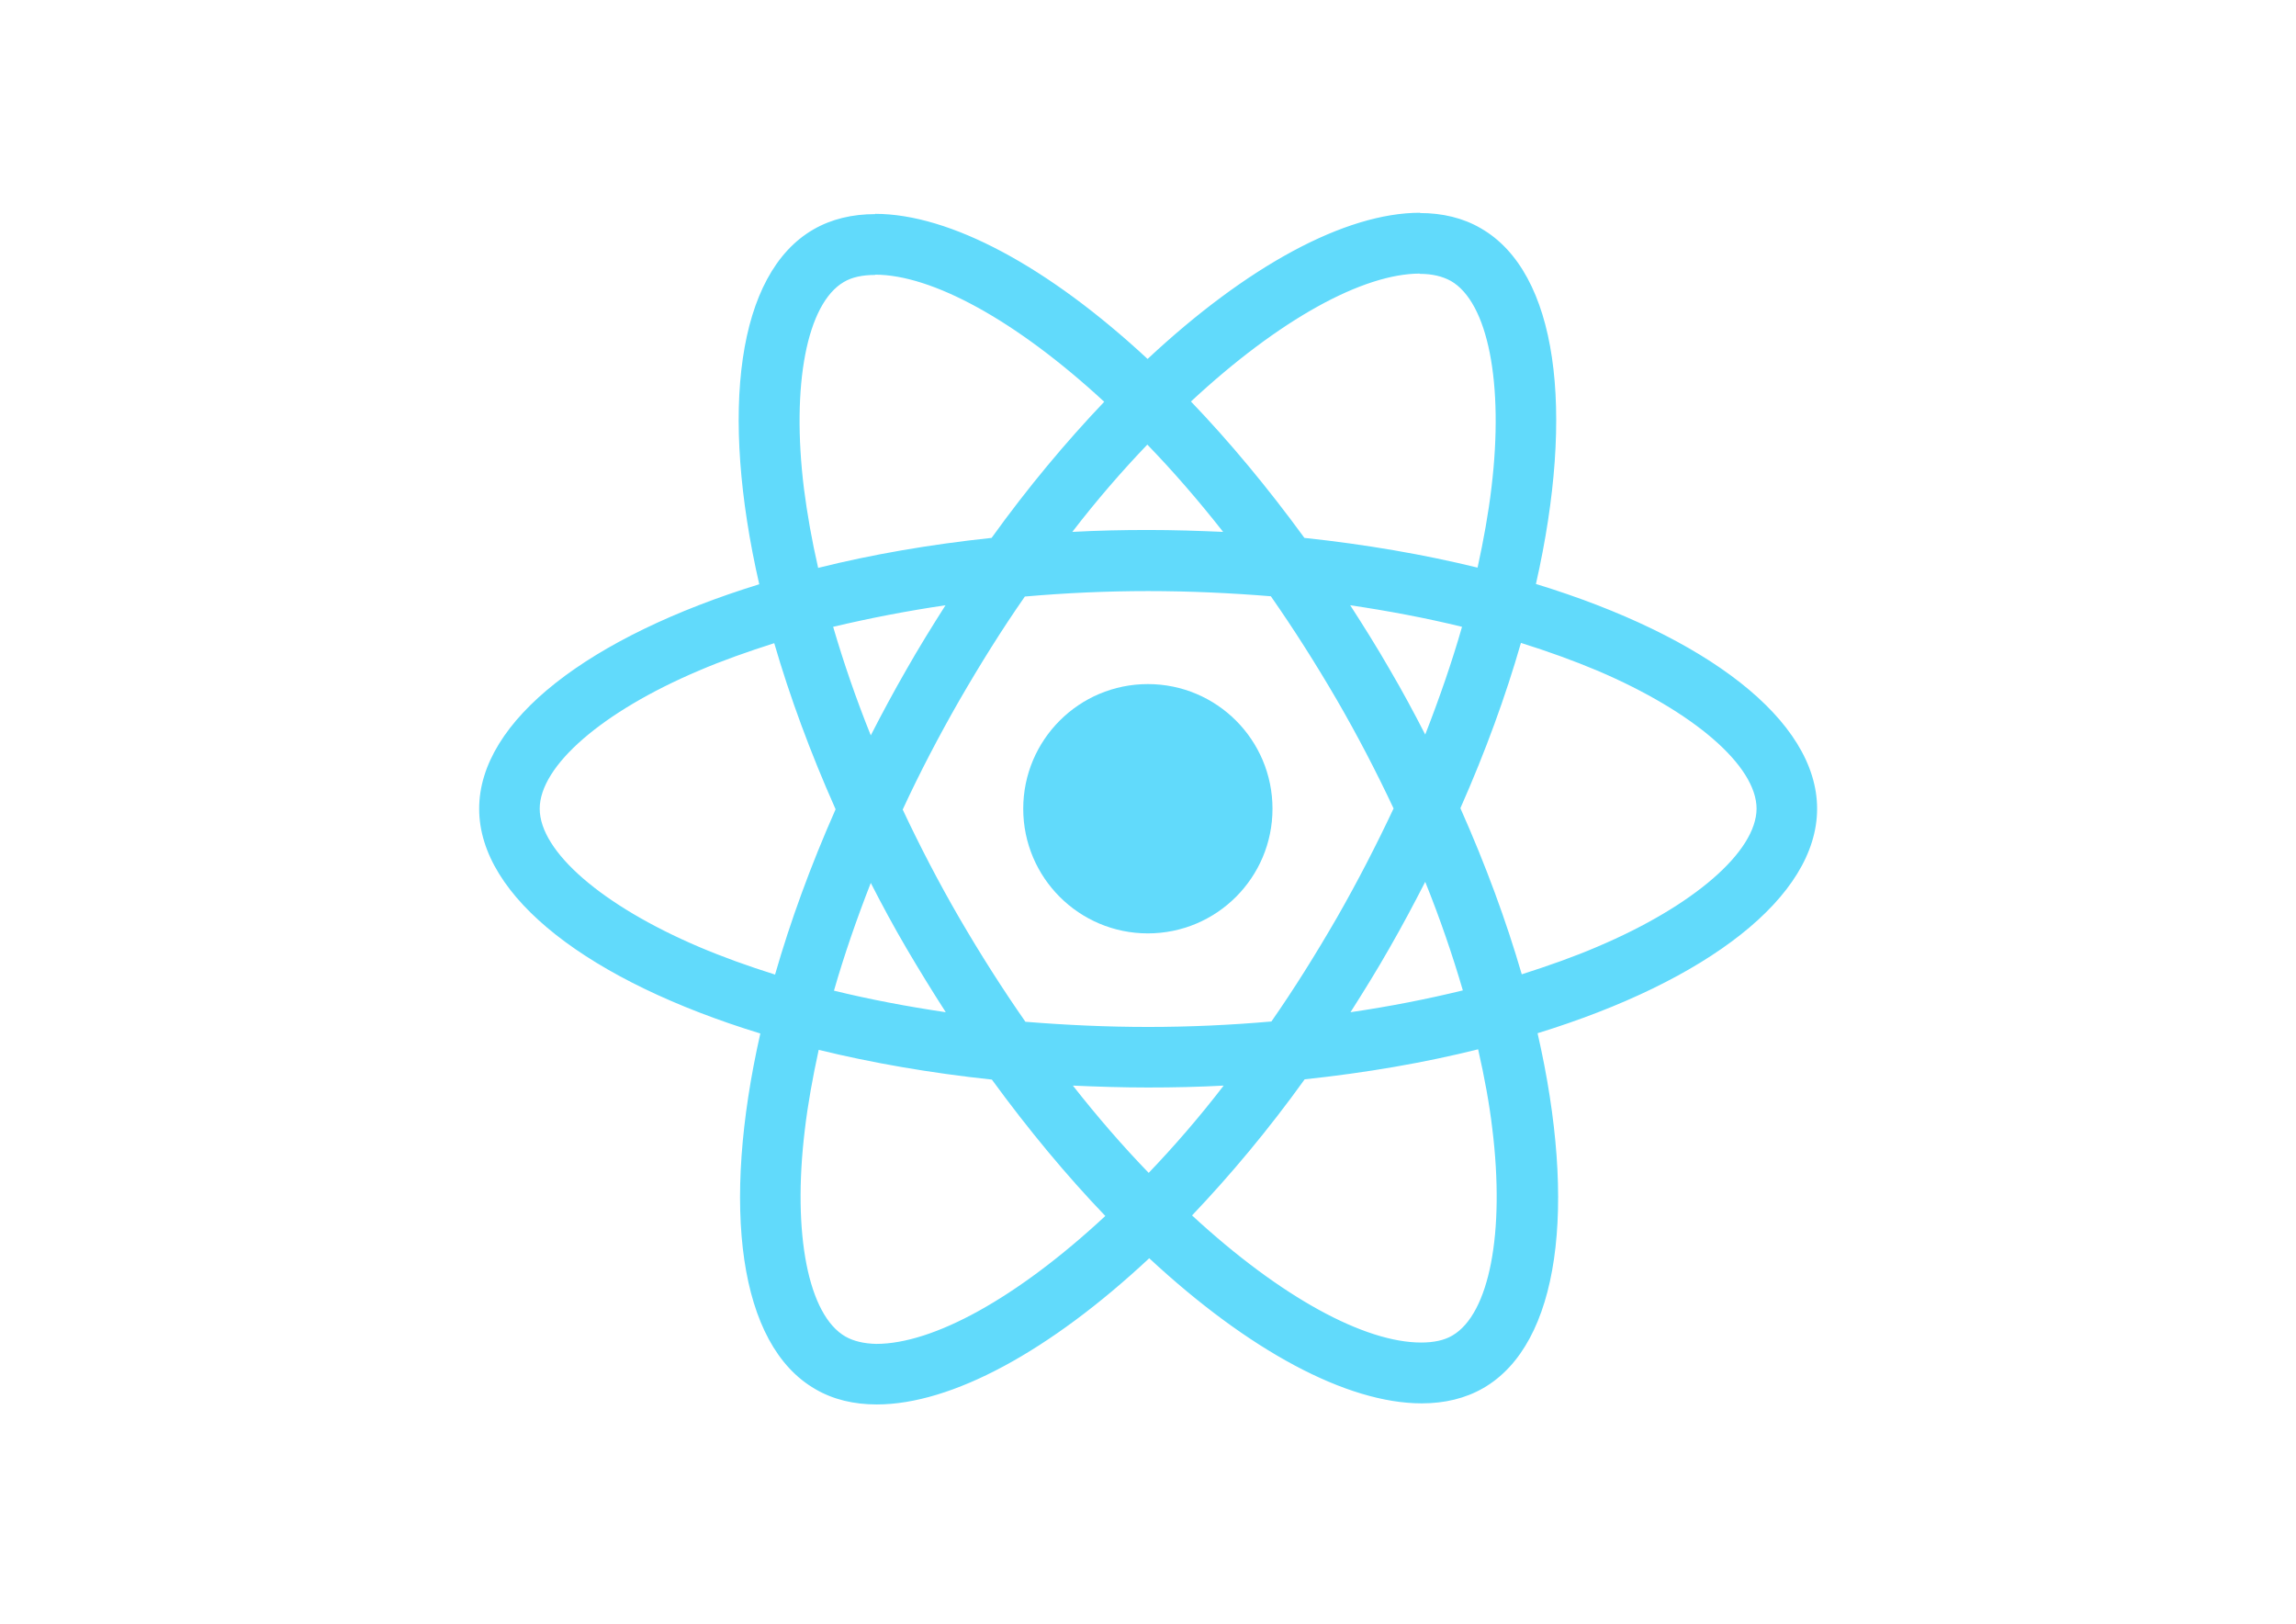
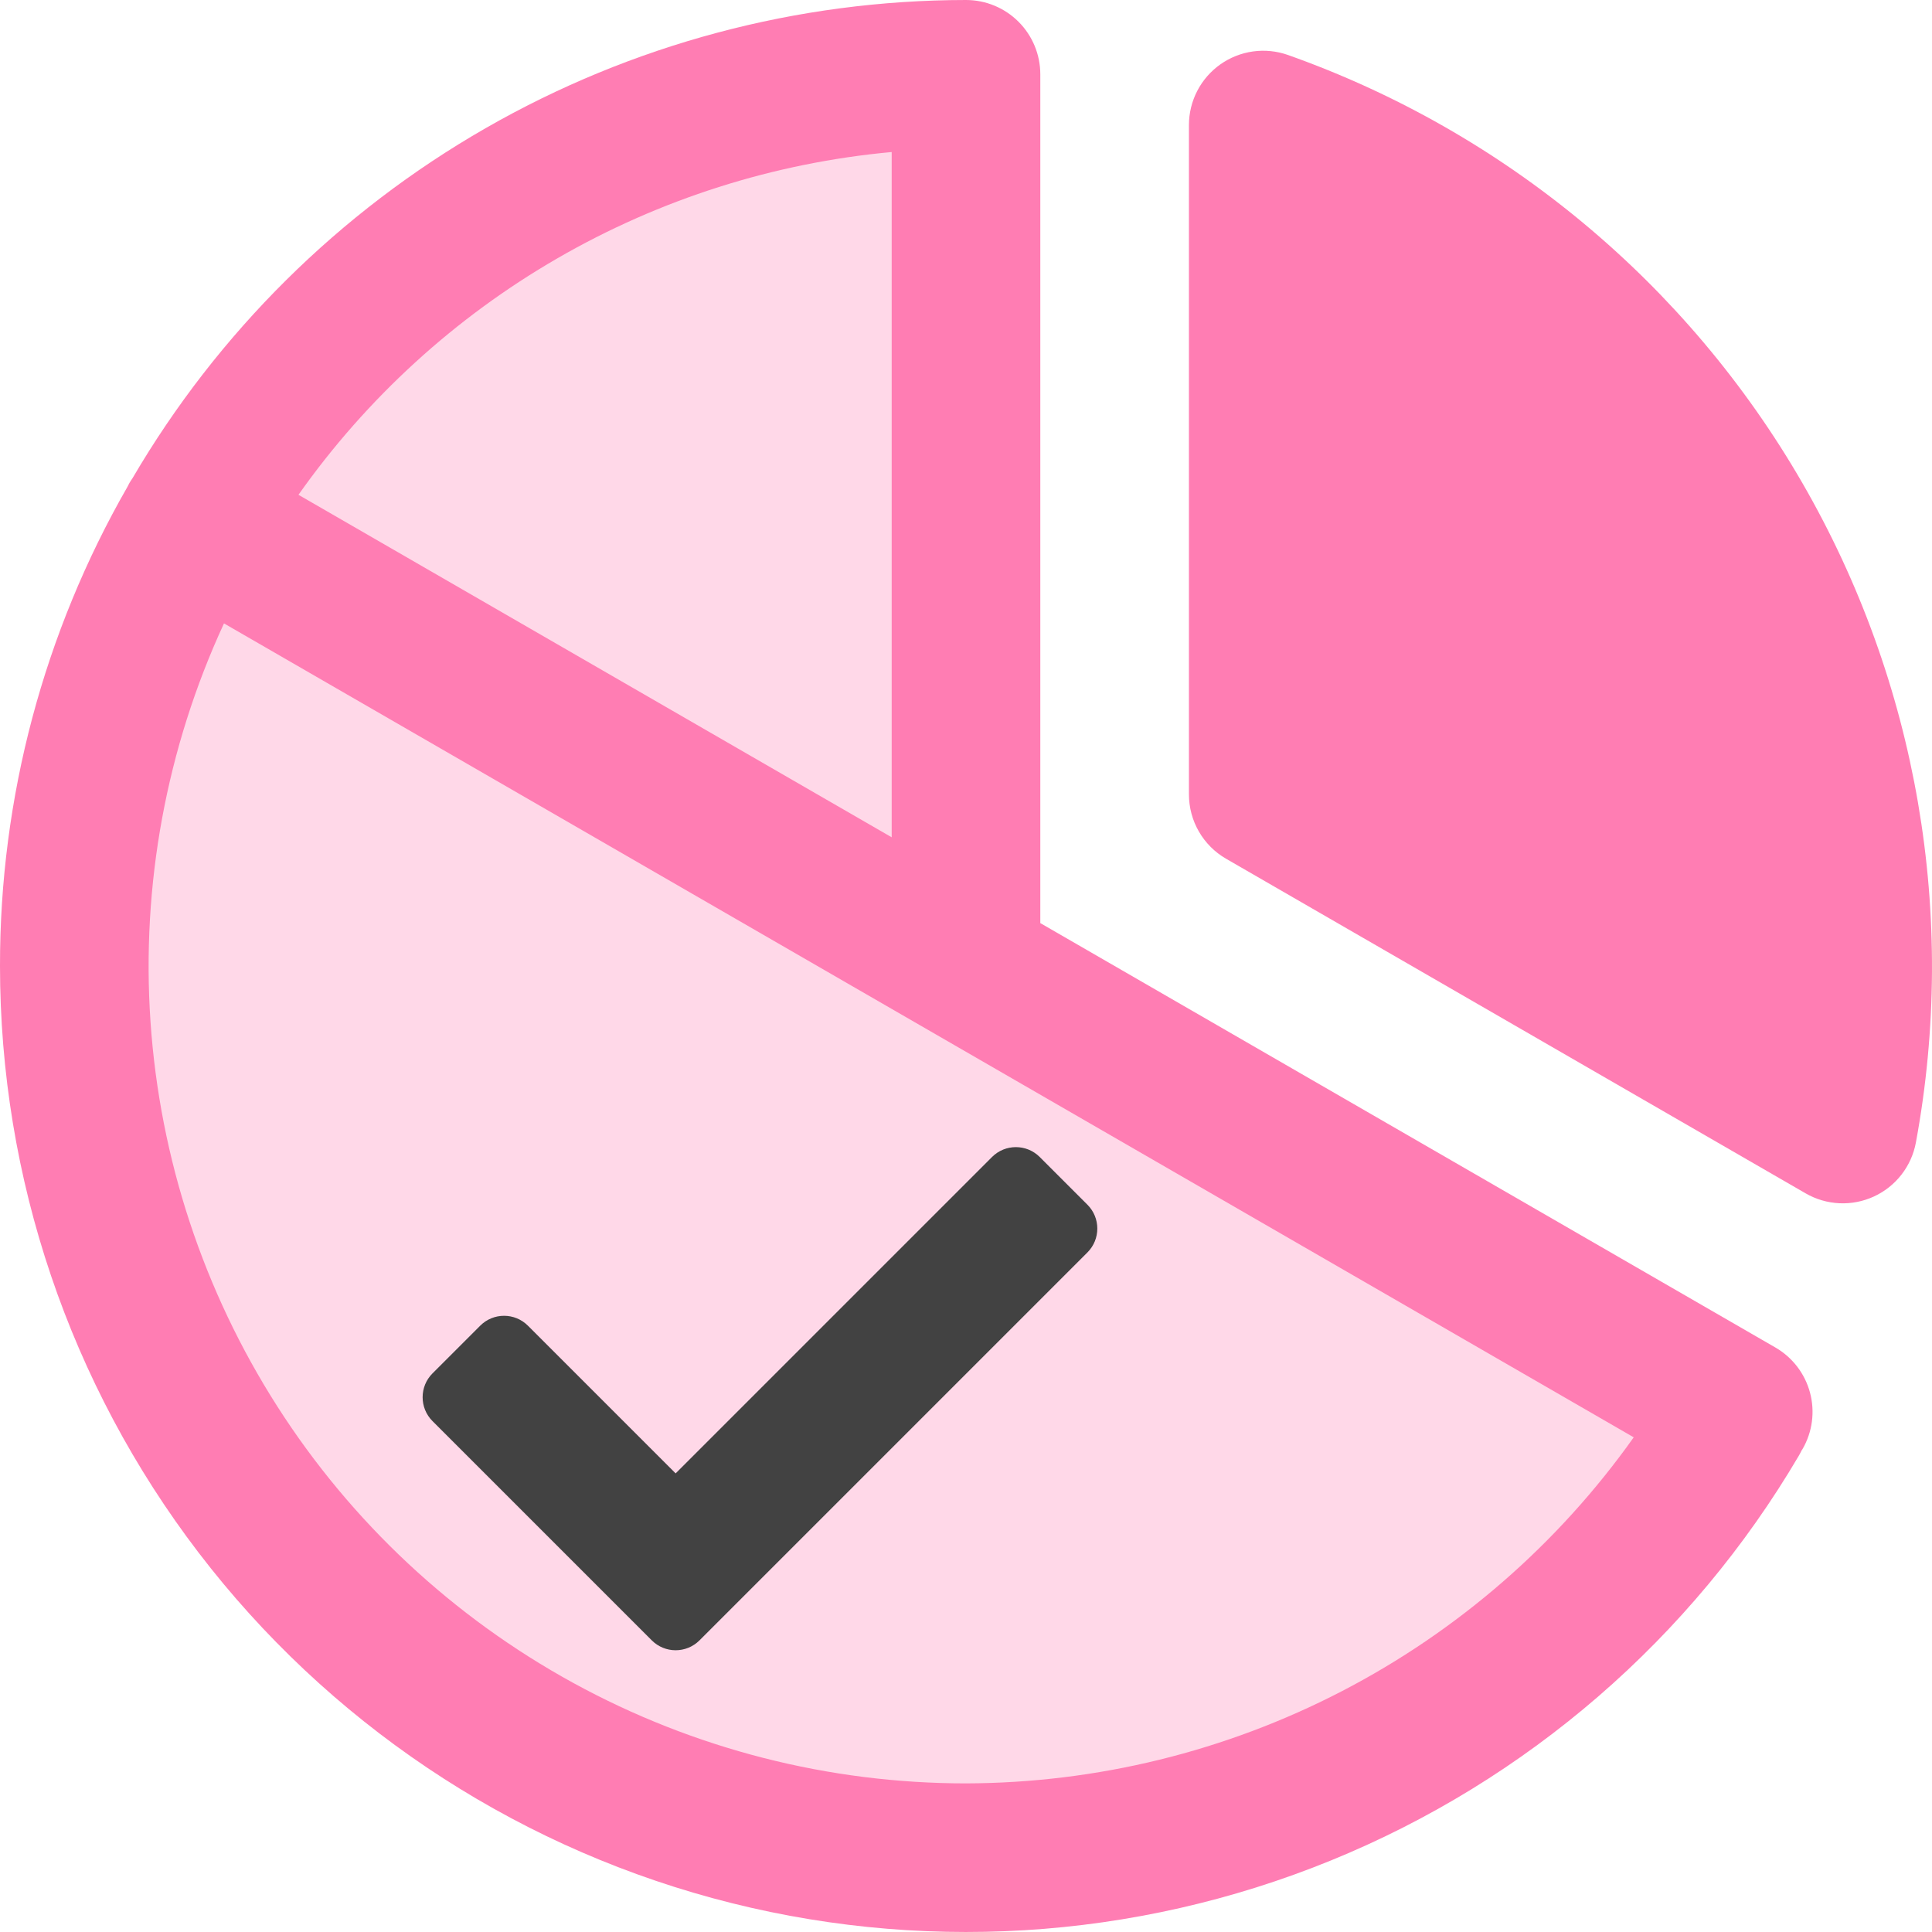
- <svg xmlns="http://www.w3.org/2000/svg" viewBox="0 0 841.9 595.3">
-   <g fill="#61DAFB">
-     <path d="M666.3 296.5c0-32.5-40.7-63.3-103.1-82.4 14.4-63.6 8-114.2-20.2-130.4-6.5-3.8-14.1-5.6-22.4-5.6v22.3c4.6 0 8.3.9 11.4 2.6 13.6 7.8 19.5 37.5 14.9 75.7-1.1 9.4-2.9 19.3-5.1 29.4-19.6-4.8-41-8.5-63.5-10.9-13.5-18.5-27.5-35.3-41.6-50 32.6-30.3 63.2-46.9 84-46.9V78c-27.5 0-63.5 19.6-99.9 53.6-36.4-33.8-72.4-53.2-99.9-53.2v22.3c20.7 0 51.4 16.5 84 46.6-14 14.7-28 31.4-41.3 49.9-22.6 2.4-44 6.1-63.6 11-2.3-10-4-19.7-5.2-29-4.7-38.2 1.1-67.9 14.6-75.8 3-1.8 6.9-2.6 11.5-2.6V78.5c-8.4 0-16 1.8-22.6 5.6-28.1 16.2-34.4 66.7-19.9 130.1-62.2 19.2-102.7 49.9-102.7 82.3 0 32.5 40.7 63.3 103.1 82.4-14.4 63.6-8 114.2 20.2 130.4 6.5 3.8 14.1 5.6 22.5 5.6 27.5 0 63.5-19.6 99.9-53.6 36.4 33.8 72.4 53.2 99.9 53.2 8.4 0 16-1.8 22.6-5.6 28.1-16.2 34.4-66.7 19.9-130.1 62-19.1 102.5-49.9 102.5-82.3zm-130.2-66.7c-3.7 12.9-8.3 26.2-13.5 39.5-4.1-8-8.4-16-13.1-24-4.6-8-9.5-15.8-14.4-23.4 14.2 2.1 27.9 4.7 41 7.9zm-45.8 106.5c-7.8 13.5-15.8 26.3-24.1 38.2-14.9 1.3-30 2-45.2 2-15.1 0-30.2-.7-45-1.9-8.3-11.9-16.4-24.6-24.2-38-7.6-13.1-14.5-26.4-20.8-39.8 6.2-13.4 13.2-26.8 20.7-39.9 7.8-13.5 15.8-26.3 24.1-38.2 14.9-1.3 30-2 45.2-2 15.1 0 30.2.7 45 1.9 8.3 11.9 16.4 24.6 24.2 38 7.6 13.1 14.5 26.4 20.8 39.8-6.3 13.4-13.2 26.8-20.7 39.9zm32.3-13c5.4 13.4 10 26.8 13.8 39.8-13.1 3.2-26.9 5.9-41.2 8 4.9-7.7 9.8-15.6 14.4-23.7 4.6-8 8.9-16.1 13-24.1zM421.2 430c-9.3-9.6-18.6-20.3-27.8-32 9 .4 18.2.7 27.5.7 9.4 0 18.7-.2 27.8-.7-9 11.7-18.3 22.4-27.5 32zm-74.4-58.9c-14.2-2.1-27.9-4.7-41-7.9 3.7-12.9 8.3-26.2 13.5-39.5 4.1 8 8.4 16 13.1 24 4.7 8 9.5 15.8 14.4 23.4zM420.7 163c9.3 9.6 18.6 20.3 27.8 32-9-.4-18.2-.7-27.5-.7-9.4 0-18.7.2-27.8.7 9-11.7 18.3-22.4 27.5-32zm-74 58.9c-4.9 7.7-9.8 15.6-14.4 23.7-4.6 8-8.9 16-13 24-5.4-13.4-10-26.8-13.8-39.8 13.1-3.1 26.9-5.8 41.2-7.9zm-90.5 125.2c-35.4-15.1-58.3-34.9-58.3-50.6 0-15.7 22.9-35.6 58.3-50.6 8.6-3.7 18-7 27.7-10.1 5.7 19.6 13.2 40 22.5 60.9-9.2 20.8-16.6 41.1-22.2 60.6-9.9-3.1-19.3-6.5-28-10.2zM310 490c-13.6-7.8-19.5-37.5-14.9-75.7 1.1-9.4 2.9-19.3 5.1-29.4 19.6 4.8 41 8.5 63.5 10.9 13.5 18.5 27.5 35.3 41.6 50-32.6 30.3-63.2 46.9-84 46.9-4.5-.1-8.3-1-11.3-2.7zm237.2-76.2c4.7 38.2-1.1 67.9-14.6 75.8-3 1.8-6.9 2.6-11.5 2.6-20.7 0-51.4-16.5-84-46.6 14-14.7 28-31.4 41.3-49.9 22.6-2.4 44-6.1 63.6-11 2.3 10.1 4.1 19.8 5.2 29.1zm38.5-66.7c-8.6 3.7-18 7-27.7 10.1-5.7-19.6-13.2-40-22.5-60.9 9.2-20.8 16.6-41.1 22.2-60.6 9.9 3.1 19.3 6.5 28.1 10.2 35.4 15.1 58.3 34.9 58.3 50.6-.1 15.7-23 35.6-58.4 50.6zM320.8 78.4z" />
-     <circle cx="420.9" cy="296.5" r="45.7" />
-     <path d="M520.5 78.1z" />
-   </g>
+ <svg xmlns="http://www.w3.org/2000/svg" width="256" height="256" viewBox="0 0 256 256" fill="none">
+   <path d="M168 105.333V21.333C228.82 48.028 244.406 76.842 244 149.333L168 105.333Z" fill="#FF7DB3" />
+   <path d="M126.667 126.667V9.333C87.796 9.333 50.656 31.727 28 66.667C7.913 97.645 -2.23 137.63 29.333 193.333C63.203 253.107 139.292 252.234 182.667 237.333C182.667 237.333 235.566 195.908 230.667 188L126.667 126.667Z" fill="#FFD8E8" />
+   <path d="M162.463 113.789C160.966 112.925 159.723 111.682 158.859 110.185C157.995 108.688 157.54 106.99 157.54 105.262V16.57C157.54 14.995 157.918 13.443 158.642 12.044C159.366 10.645 160.415 9.441 161.701 8.531C162.987 7.622 164.473 7.034 166.033 6.817C167.593 6.601 169.182 6.762 170.667 7.287C199.411 17.482 223.577 37.592 238.826 64.004C254.075 90.416 259.408 121.399 253.866 151.389C253.579 152.939 252.925 154.398 251.958 155.642C250.991 156.887 249.739 157.881 248.308 158.541C246.877 159.201 245.308 159.509 243.734 159.437C242.16 159.365 240.625 158.916 239.261 158.128L162.463 113.789ZM177.232 31.495V99.577L236.164 133.601C236.259 131.736 236.307 129.869 236.307 128C236.286 108.038 230.76 88.468 220.338 71.442C209.916 54.416 195 40.594 177.232 31.495Z" fill="#FF7DB3" />
+   <path d="M16.897 64.491C16.98 64.327 17.055 64.161 17.148 64C17.274 63.782 17.414 63.577 17.554 63.372C28.838 44.094 44.968 28.103 64.342 16.986C83.717 5.869 105.662 0.013 128 0C130.611 2.61132e-05 133.115 1.037 134.962 2.884C136.808 4.73 137.846 7.235 137.846 9.846V122.315L235.247 178.55C237.509 179.856 239.159 182.006 239.835 184.529C240.511 187.051 240.157 189.738 238.851 192C238.81 192.072 238.758 192.133 238.715 192.203C238.606 192.424 238.498 192.645 238.371 192.861C224.134 217.079 202.326 235.942 176.309 246.54C150.292 257.139 121.511 258.885 94.403 251.509C67.296 244.133 43.367 228.045 26.307 205.725C9.247 183.405 0.003 156.093 -0 128C-0.028 105.716 5.799 83.815 16.897 64.491ZM118.154 20.145C102.546 21.579 87.435 26.383 73.864 34.224C60.294 42.065 48.586 52.758 39.548 65.563L118.154 110.946V20.145ZM128 236.308C145.333 236.259 162.404 232.073 177.793 224.098C193.183 216.122 206.445 204.587 216.478 190.453L29.679 82.604C22.054 99.105 18.706 117.26 19.943 135.395C21.18 153.53 26.963 171.062 36.758 186.374C46.553 201.687 60.045 214.287 75.991 223.013C91.936 231.74 109.822 236.312 128 236.308Z" fill="#FF7DB3" />
+   <path d="M86.364 217.357L57.309 188.302C55.564 186.557 55.564 183.726 57.309 181.981L63.631 175.659C65.376 173.913 68.207 173.913 69.952 175.659L89.525 195.232L131.448 153.309C133.193 151.564 136.024 151.564 137.769 153.309L144.091 159.631C145.836 161.376 145.836 164.207 144.091 165.952L92.686 217.358C90.94 219.103 88.11 219.103 86.364 217.357Z" fill="#424242" />
</svg>
